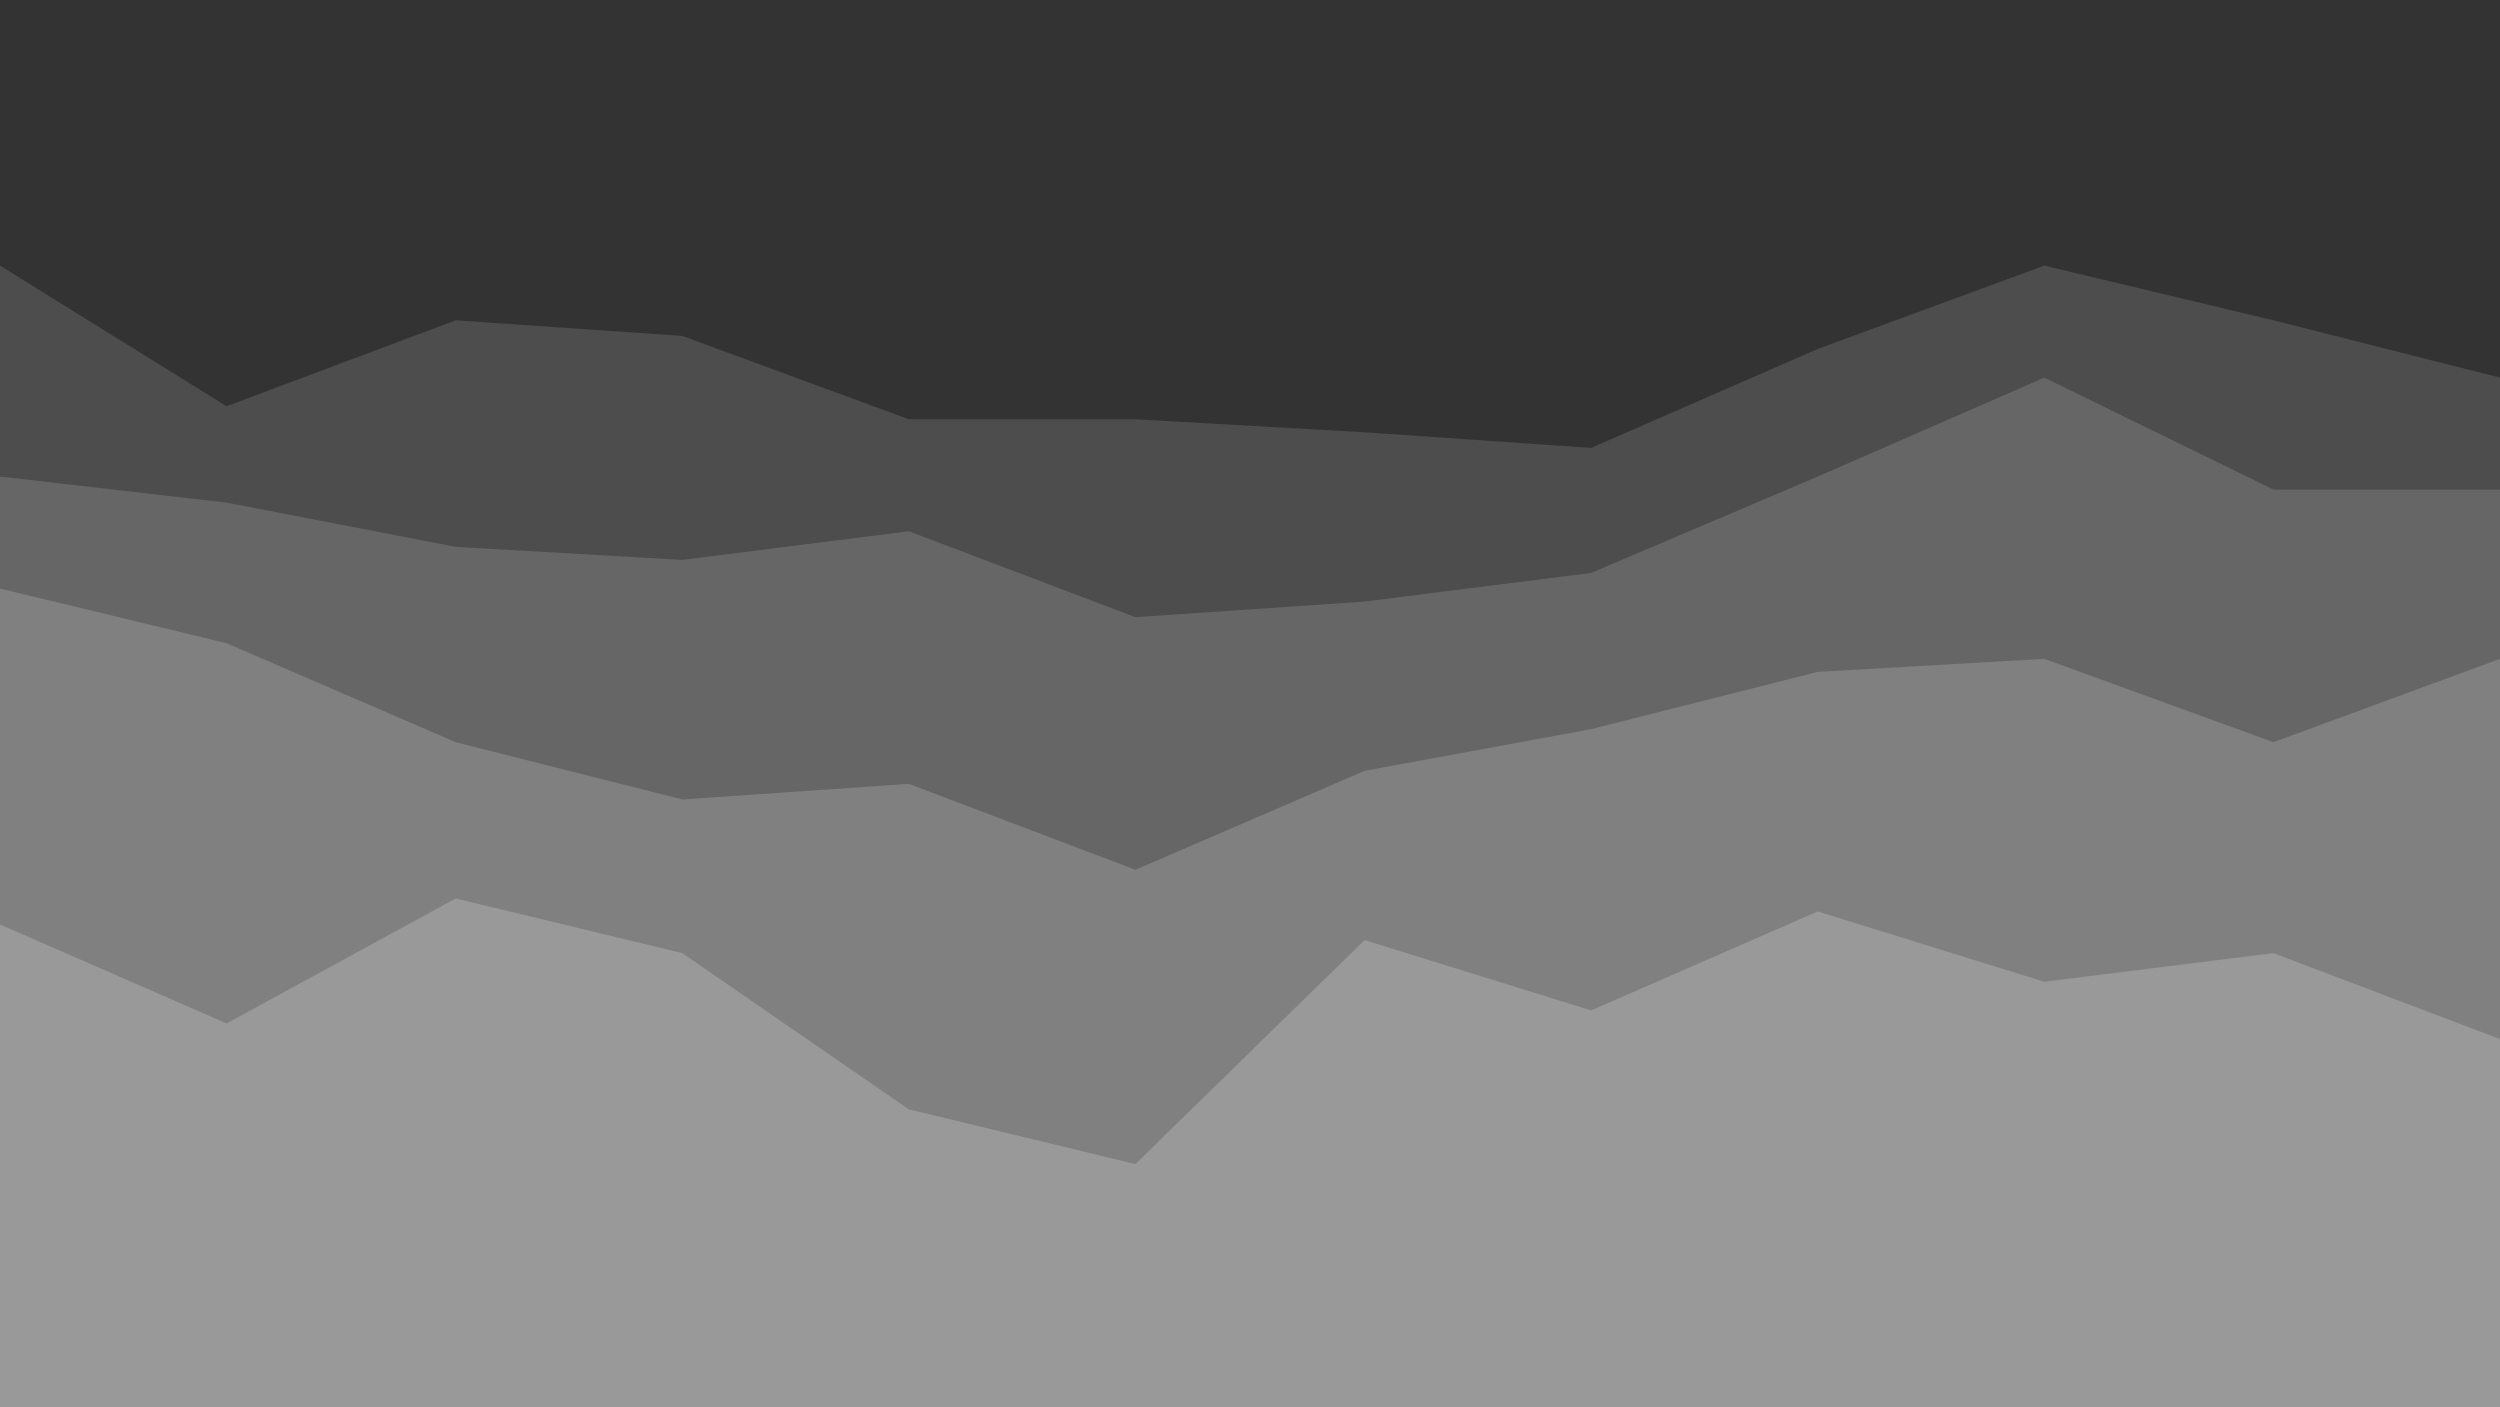
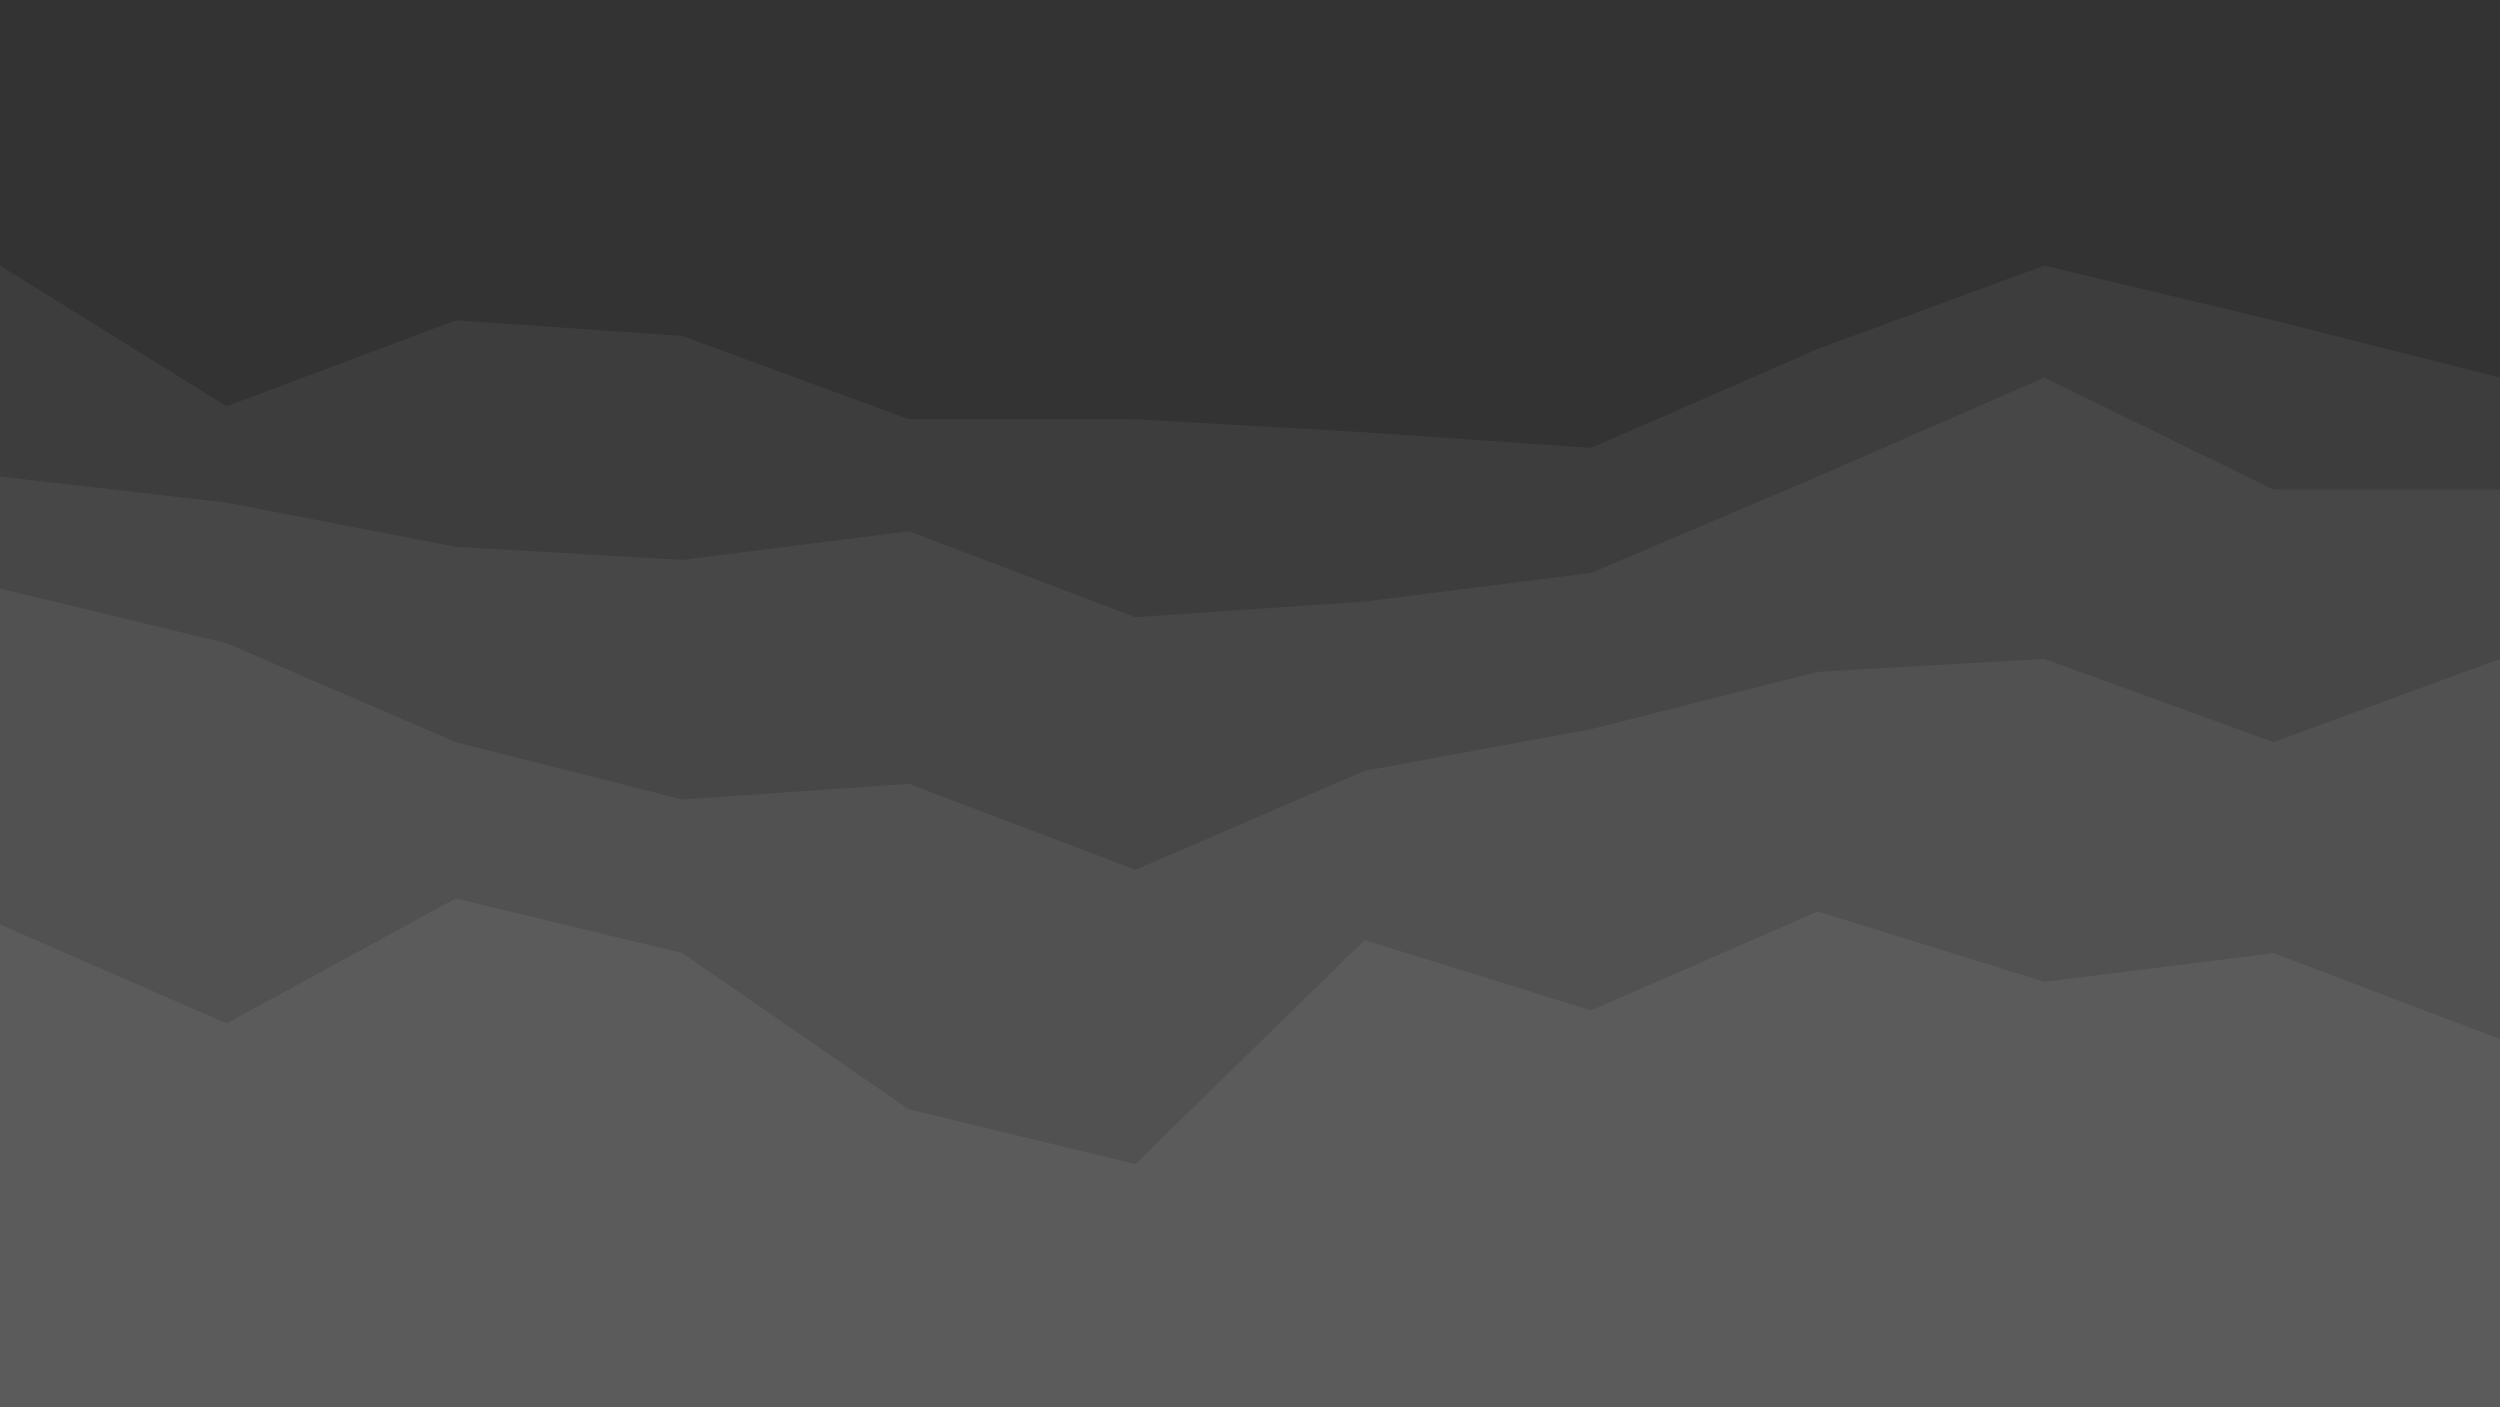
<svg xmlns="http://www.w3.org/2000/svg" id="visual" viewBox="0 0 960 540" width="960" height="540" version="1.1">
  <path d="M0 104L87 158L175 125L262 131L349 163L436 163L524 168L611 174L698 136L785 104L873 125L960 147L960 0L873 0L785 0L698 0L611 0L524 0L436 0L349 0L262 0L175 0L87 0L0 0Z" fill="#333333" />
-   <path d="M0 185L87 195L175 212L262 217L349 206L436 239L524 233L611 222L698 185L785 147L873 190L960 190L960 145L873 123L785 102L698 134L611 172L524 166L436 161L349 161L262 129L175 123L87 156L0 102Z" fill="#4d4d4d" />
-   <path d="M0 228L87 249L175 287L262 309L349 303L436 336L524 298L611 282L698 260L785 255L873 287L960 255L960 188L873 188L785 145L698 183L611 220L524 231L436 237L349 204L262 215L175 210L87 193L0 183Z" fill="#666666" />
-   <path d="M0 357L87 395L175 347L262 368L349 428L436 449L524 363L611 390L698 352L785 379L873 368L960 401L960 253L873 285L785 253L698 258L611 280L524 296L436 334L349 301L262 307L175 285L87 247L0 226Z" fill="#808080" />
-   <path d="M0 541L87 541L175 541L262 541L349 541L436 541L524 541L611 541L698 541L785 541L873 541L960 541L960 399L873 366L785 377L698 350L611 388L524 361L436 447L349 426L262 366L175 345L87 393L0 355Z" fill="#999999" />
+   <path d="M0 185L87 195L175 212L262 217L349 206L436 239L524 233L611 222L698 185L785 147L873 190L960 190L960 145L873 123L785 102L698 134L611 172L524 166L436 161L349 161L262 129L175 123L87 156L0 102Z" fill="#3d3d3d" />
+   <path d="M0 228L87 249L175 287L262 309L349 303L436 336L524 298L611 282L698 260L785 255L873 287L960 255L960 188L873 188L785 145L698 183L611 220L524 231L436 237L349 204L262 215L175 210L87 193L0 183Z" fill="#474747" />
+   <path d="M0 357L87 395L175 347L262 368L349 428L436 449L524 363L611 390L698 352L785 379L873 368L960 401L960 253L873 285L785 253L698 258L611 280L524 296L436 334L349 301L262 307L175 285L87 247L0 226Z" fill="#515151" />
+   <path d="M0 541L87 541L175 541L262 541L349 541L436 541L524 541L611 541L698 541L785 541L873 541L960 541L960 399L873 366L785 377L698 350L611 388L524 361L436 447L349 426L262 366L175 345L87 393L0 355Z" fill="#5b5b5b" />
</svg>
